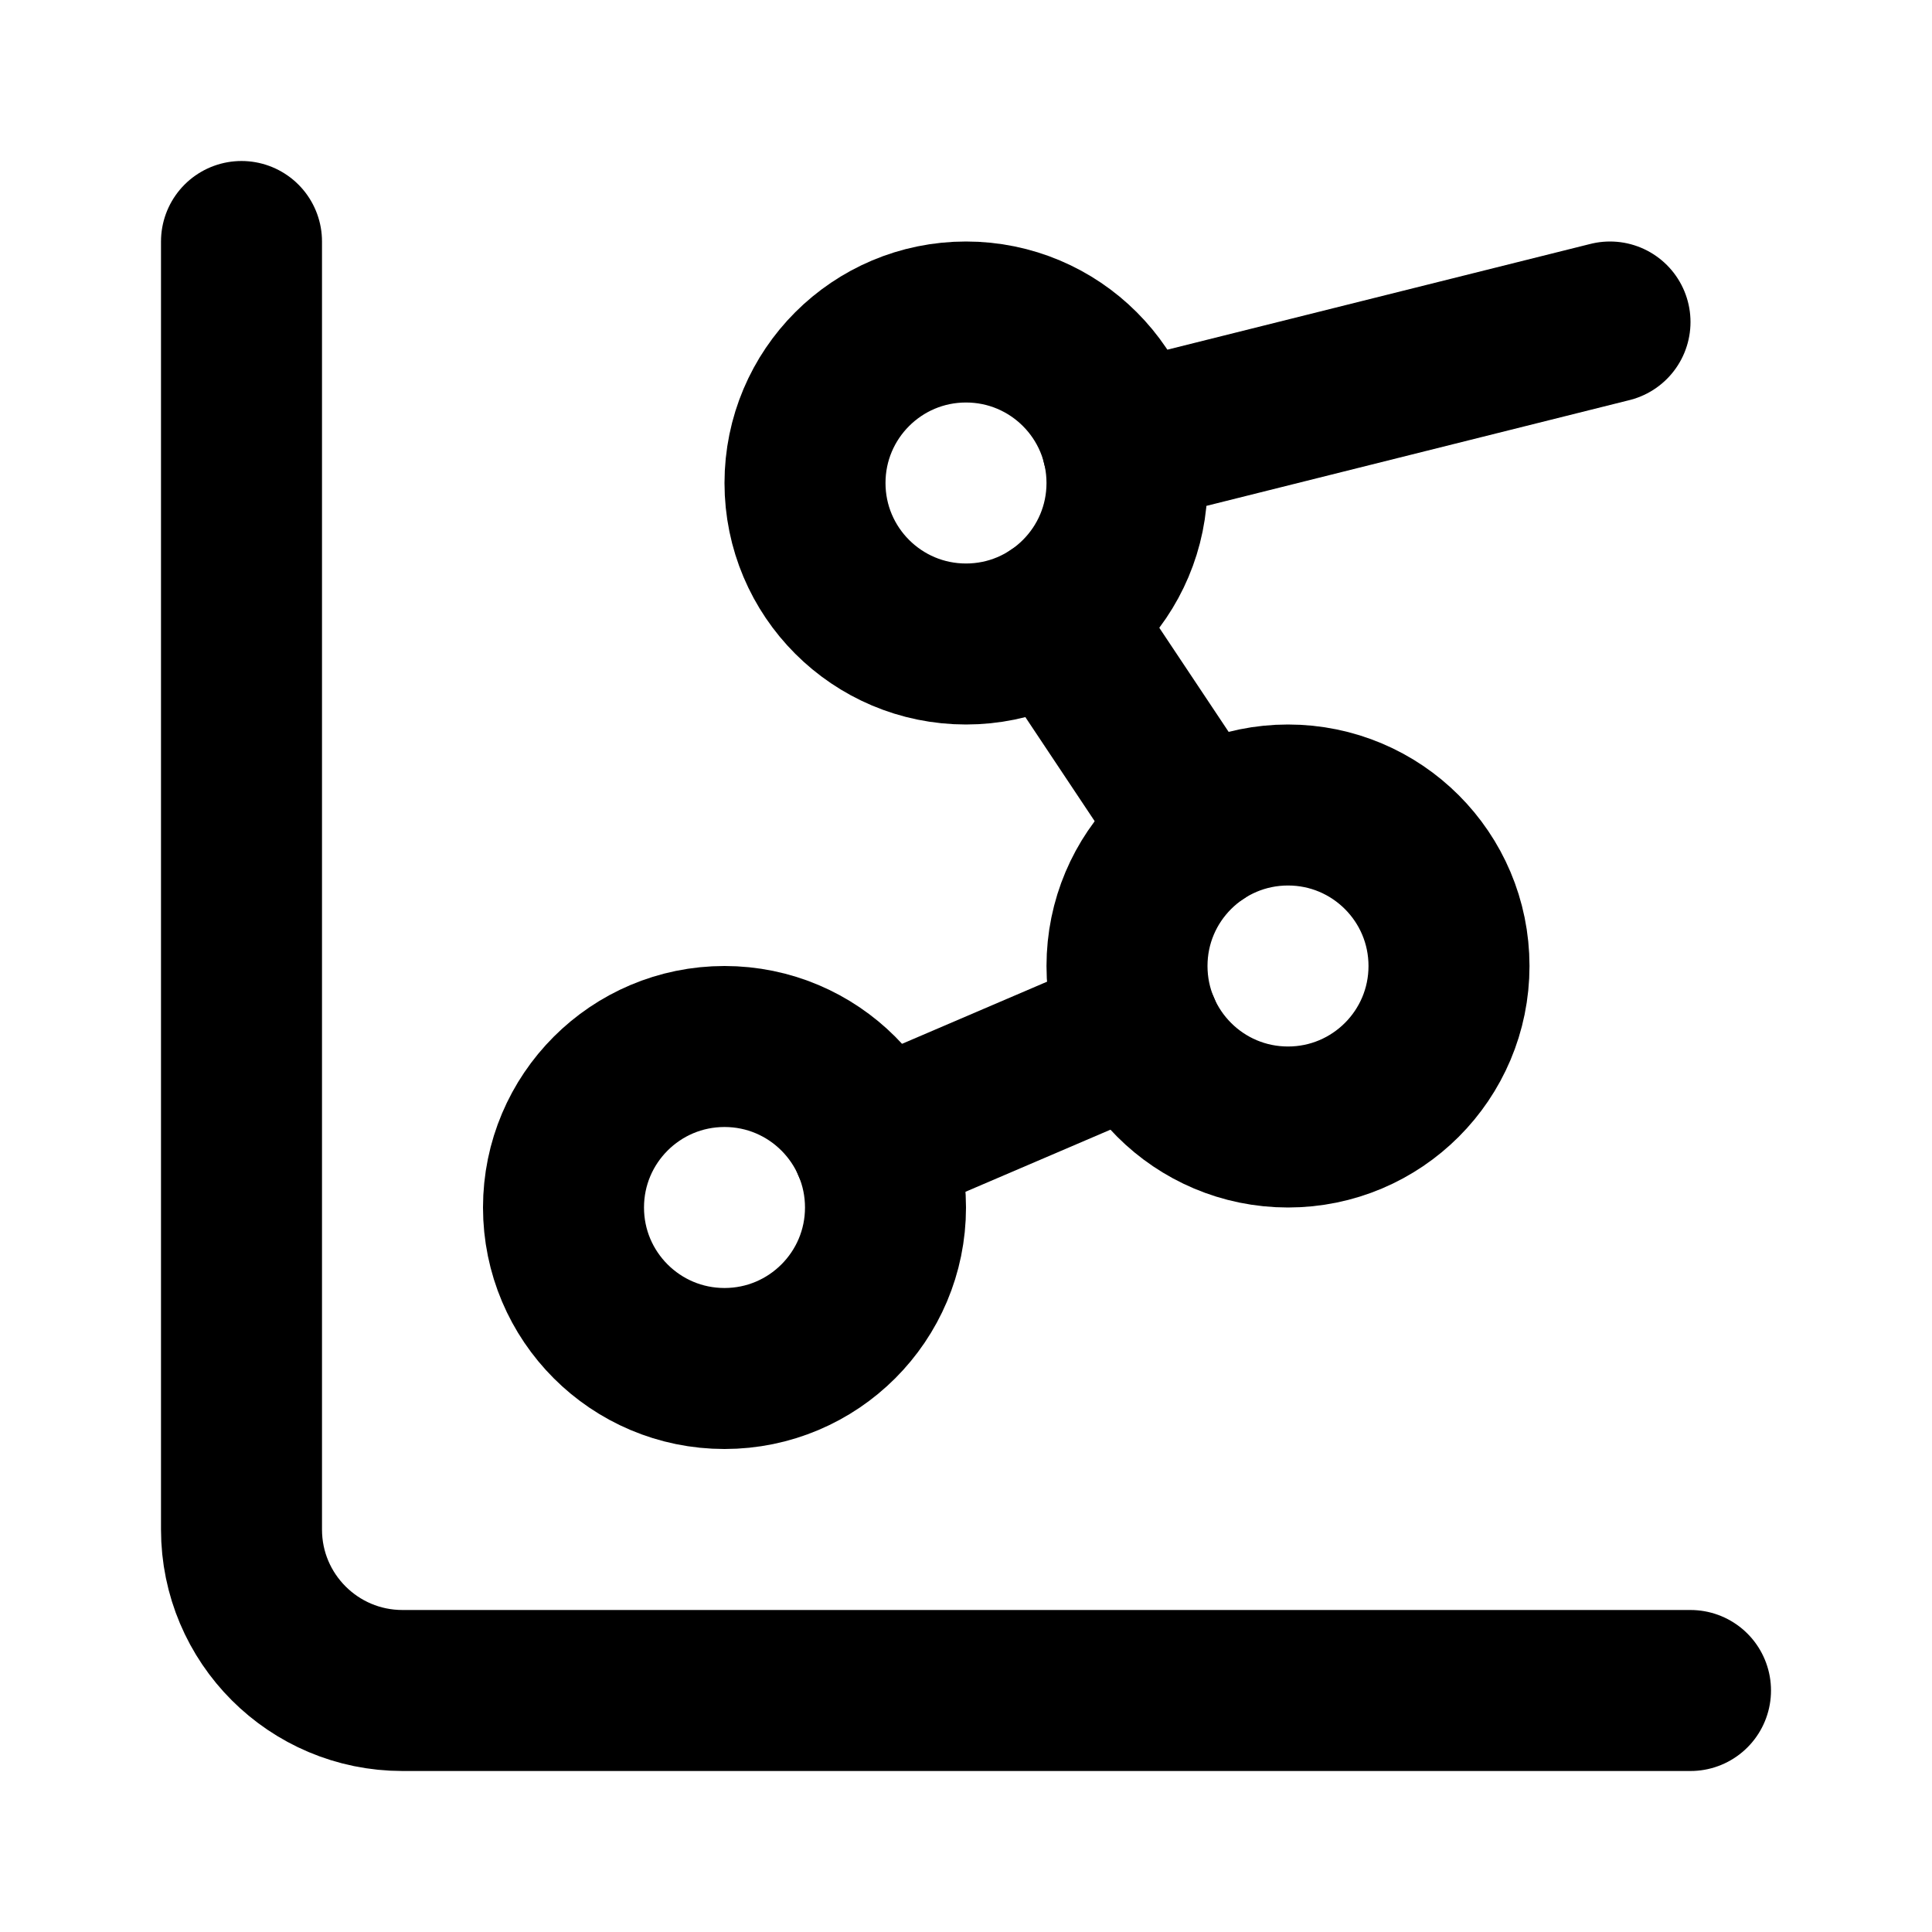
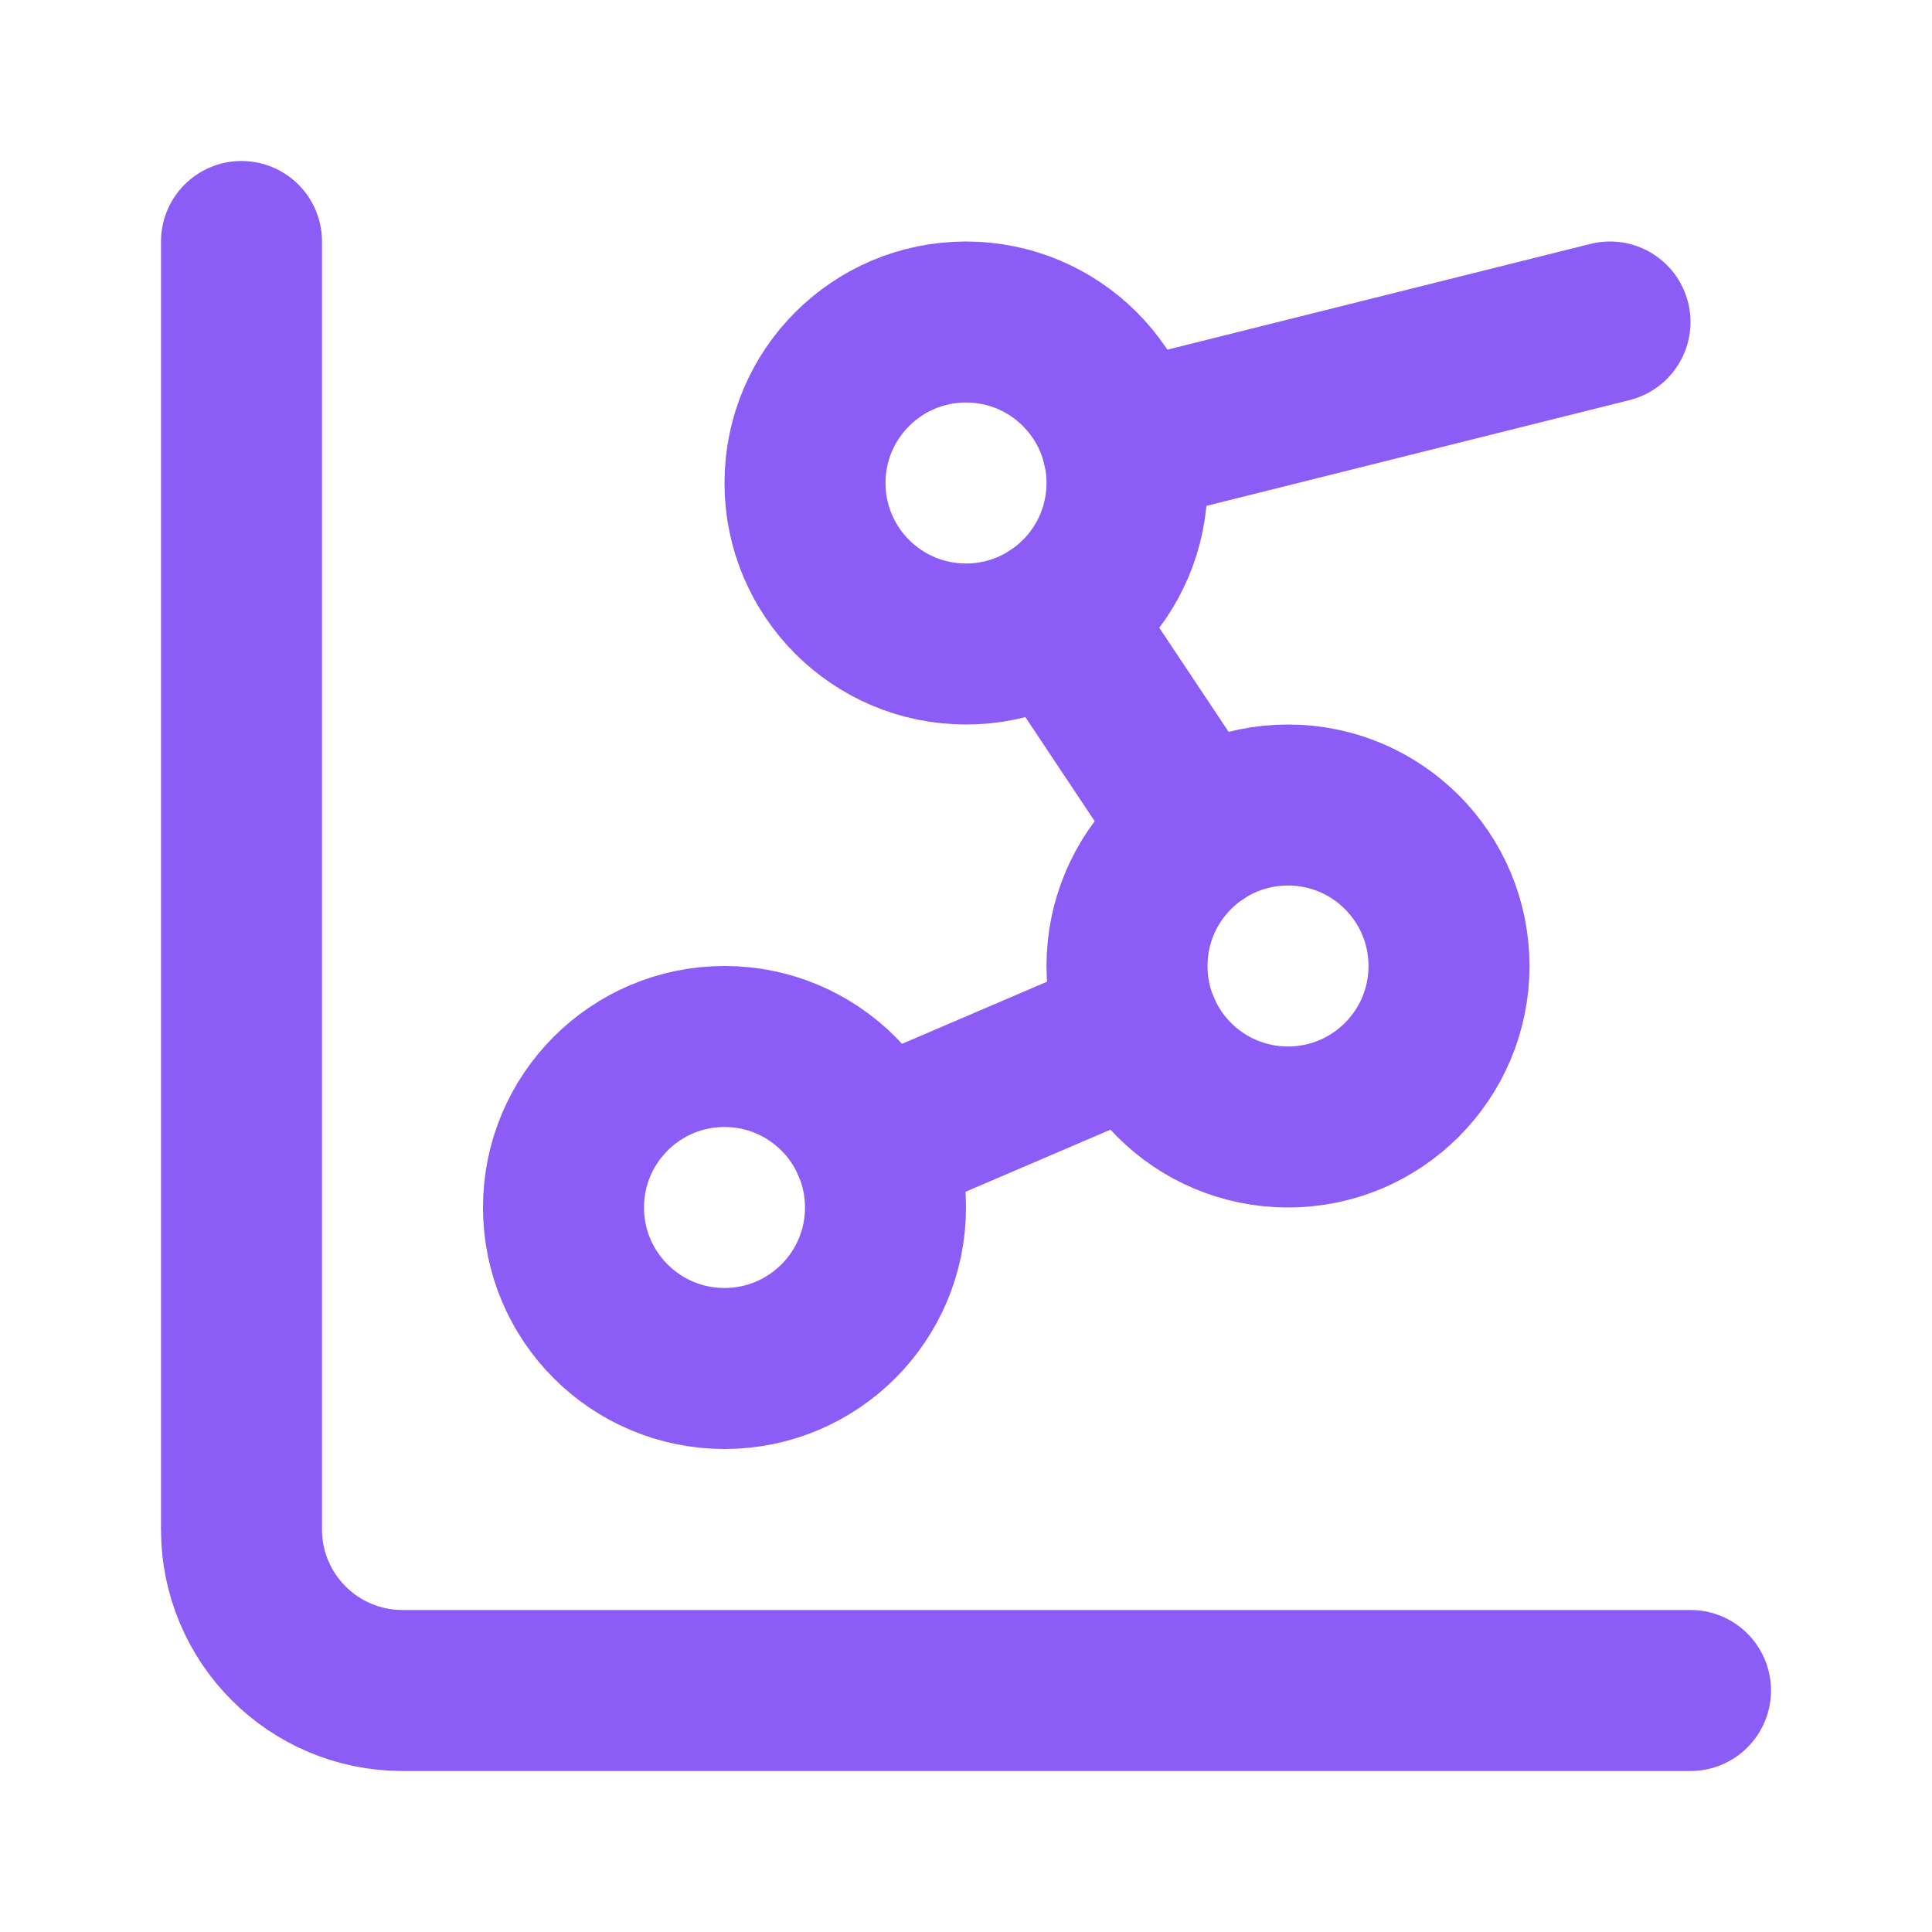
- <svg xmlns="http://www.w3.org/2000/svg" fill="none" stroke="currentColor" stroke-linecap="round" stroke-linejoin="round" stroke-width="2" class="lucide lucide-chart-network" viewBox="0 0 24 24">
+ <svg xmlns="http://www.w3.org/2000/svg" fill="none" stroke="#8b5cf6" stroke-linecap="round" stroke-linejoin="round" stroke-width="2" class="lucide lucide-chart-network" viewBox="0 0 24 24">
+   <style>
+     @media (prefers-color-scheme: dark) {
+       svg { stroke: #c084fc; }
+     }
+   </style>
  <path d="m13.11 7.664 1.78 2.672M14.162 12.788l-3.324 1.424M20 4l-6.06 1.515M3 3v16a2 2 0 0 0 2 2h16" />
  <circle cx="12" cy="6" r="2" />
  <circle cx="16" cy="12" r="2" />
  <circle cx="9" cy="15" r="2" />
</svg>
